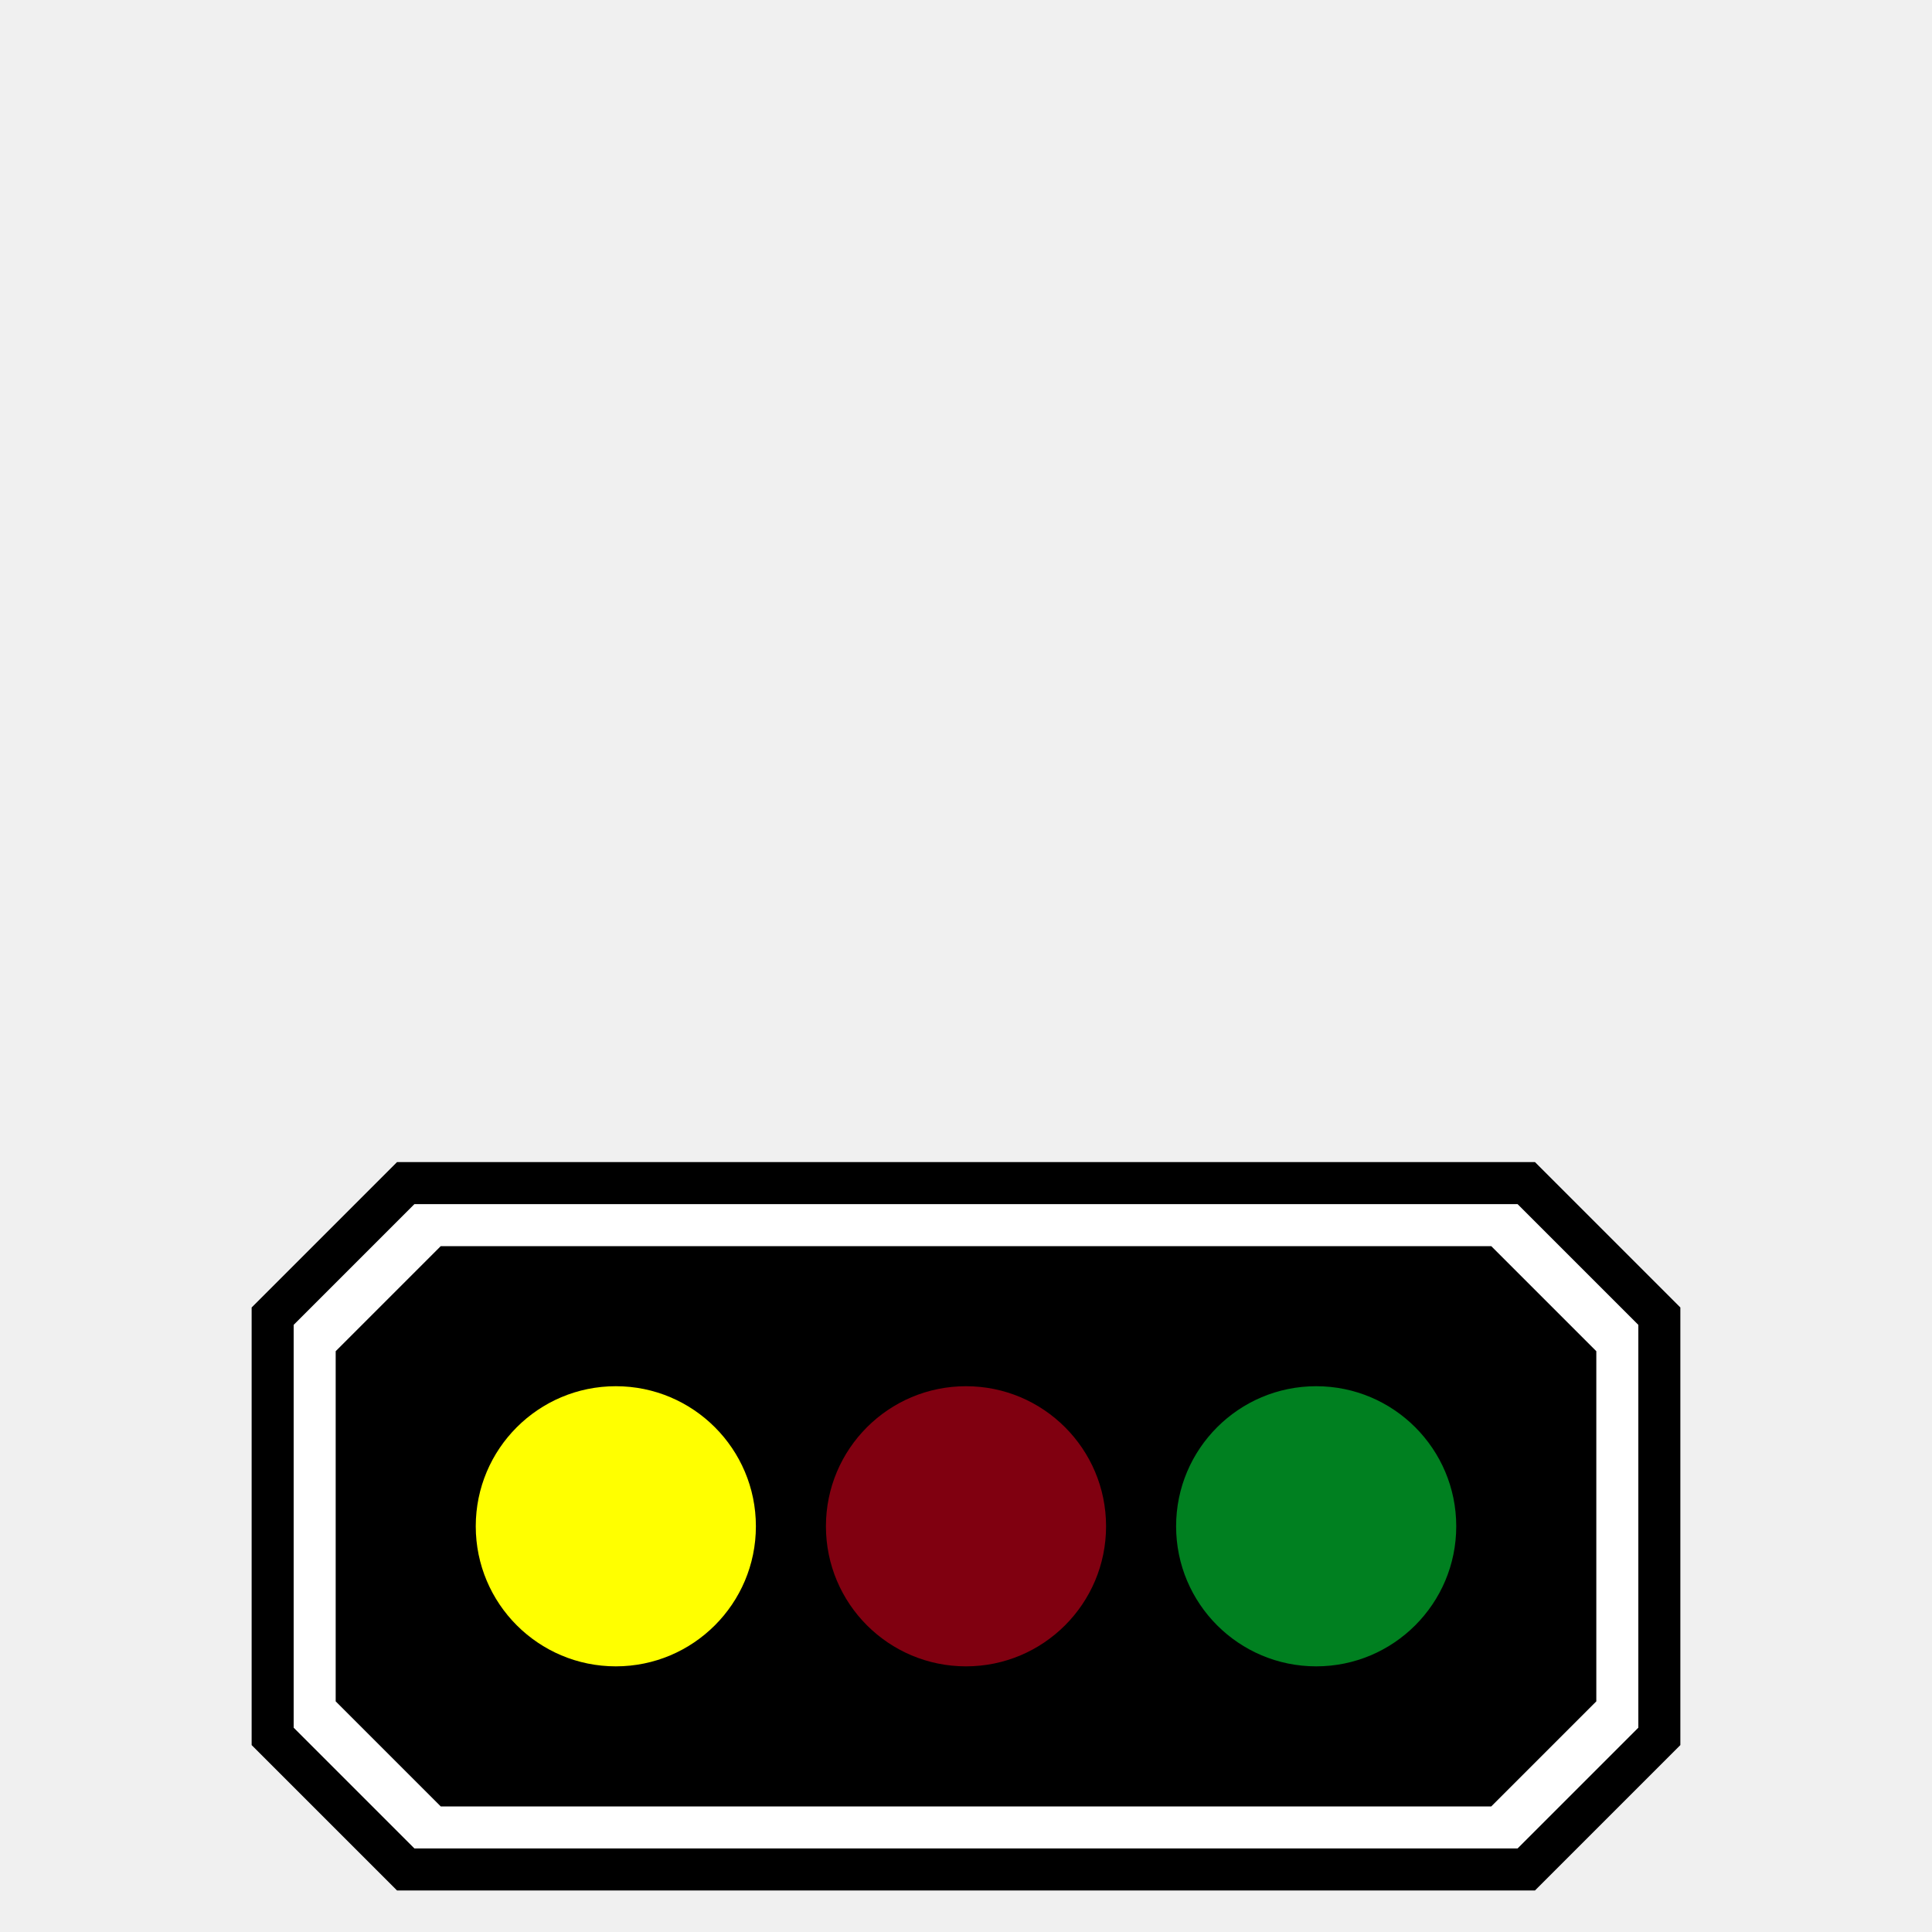
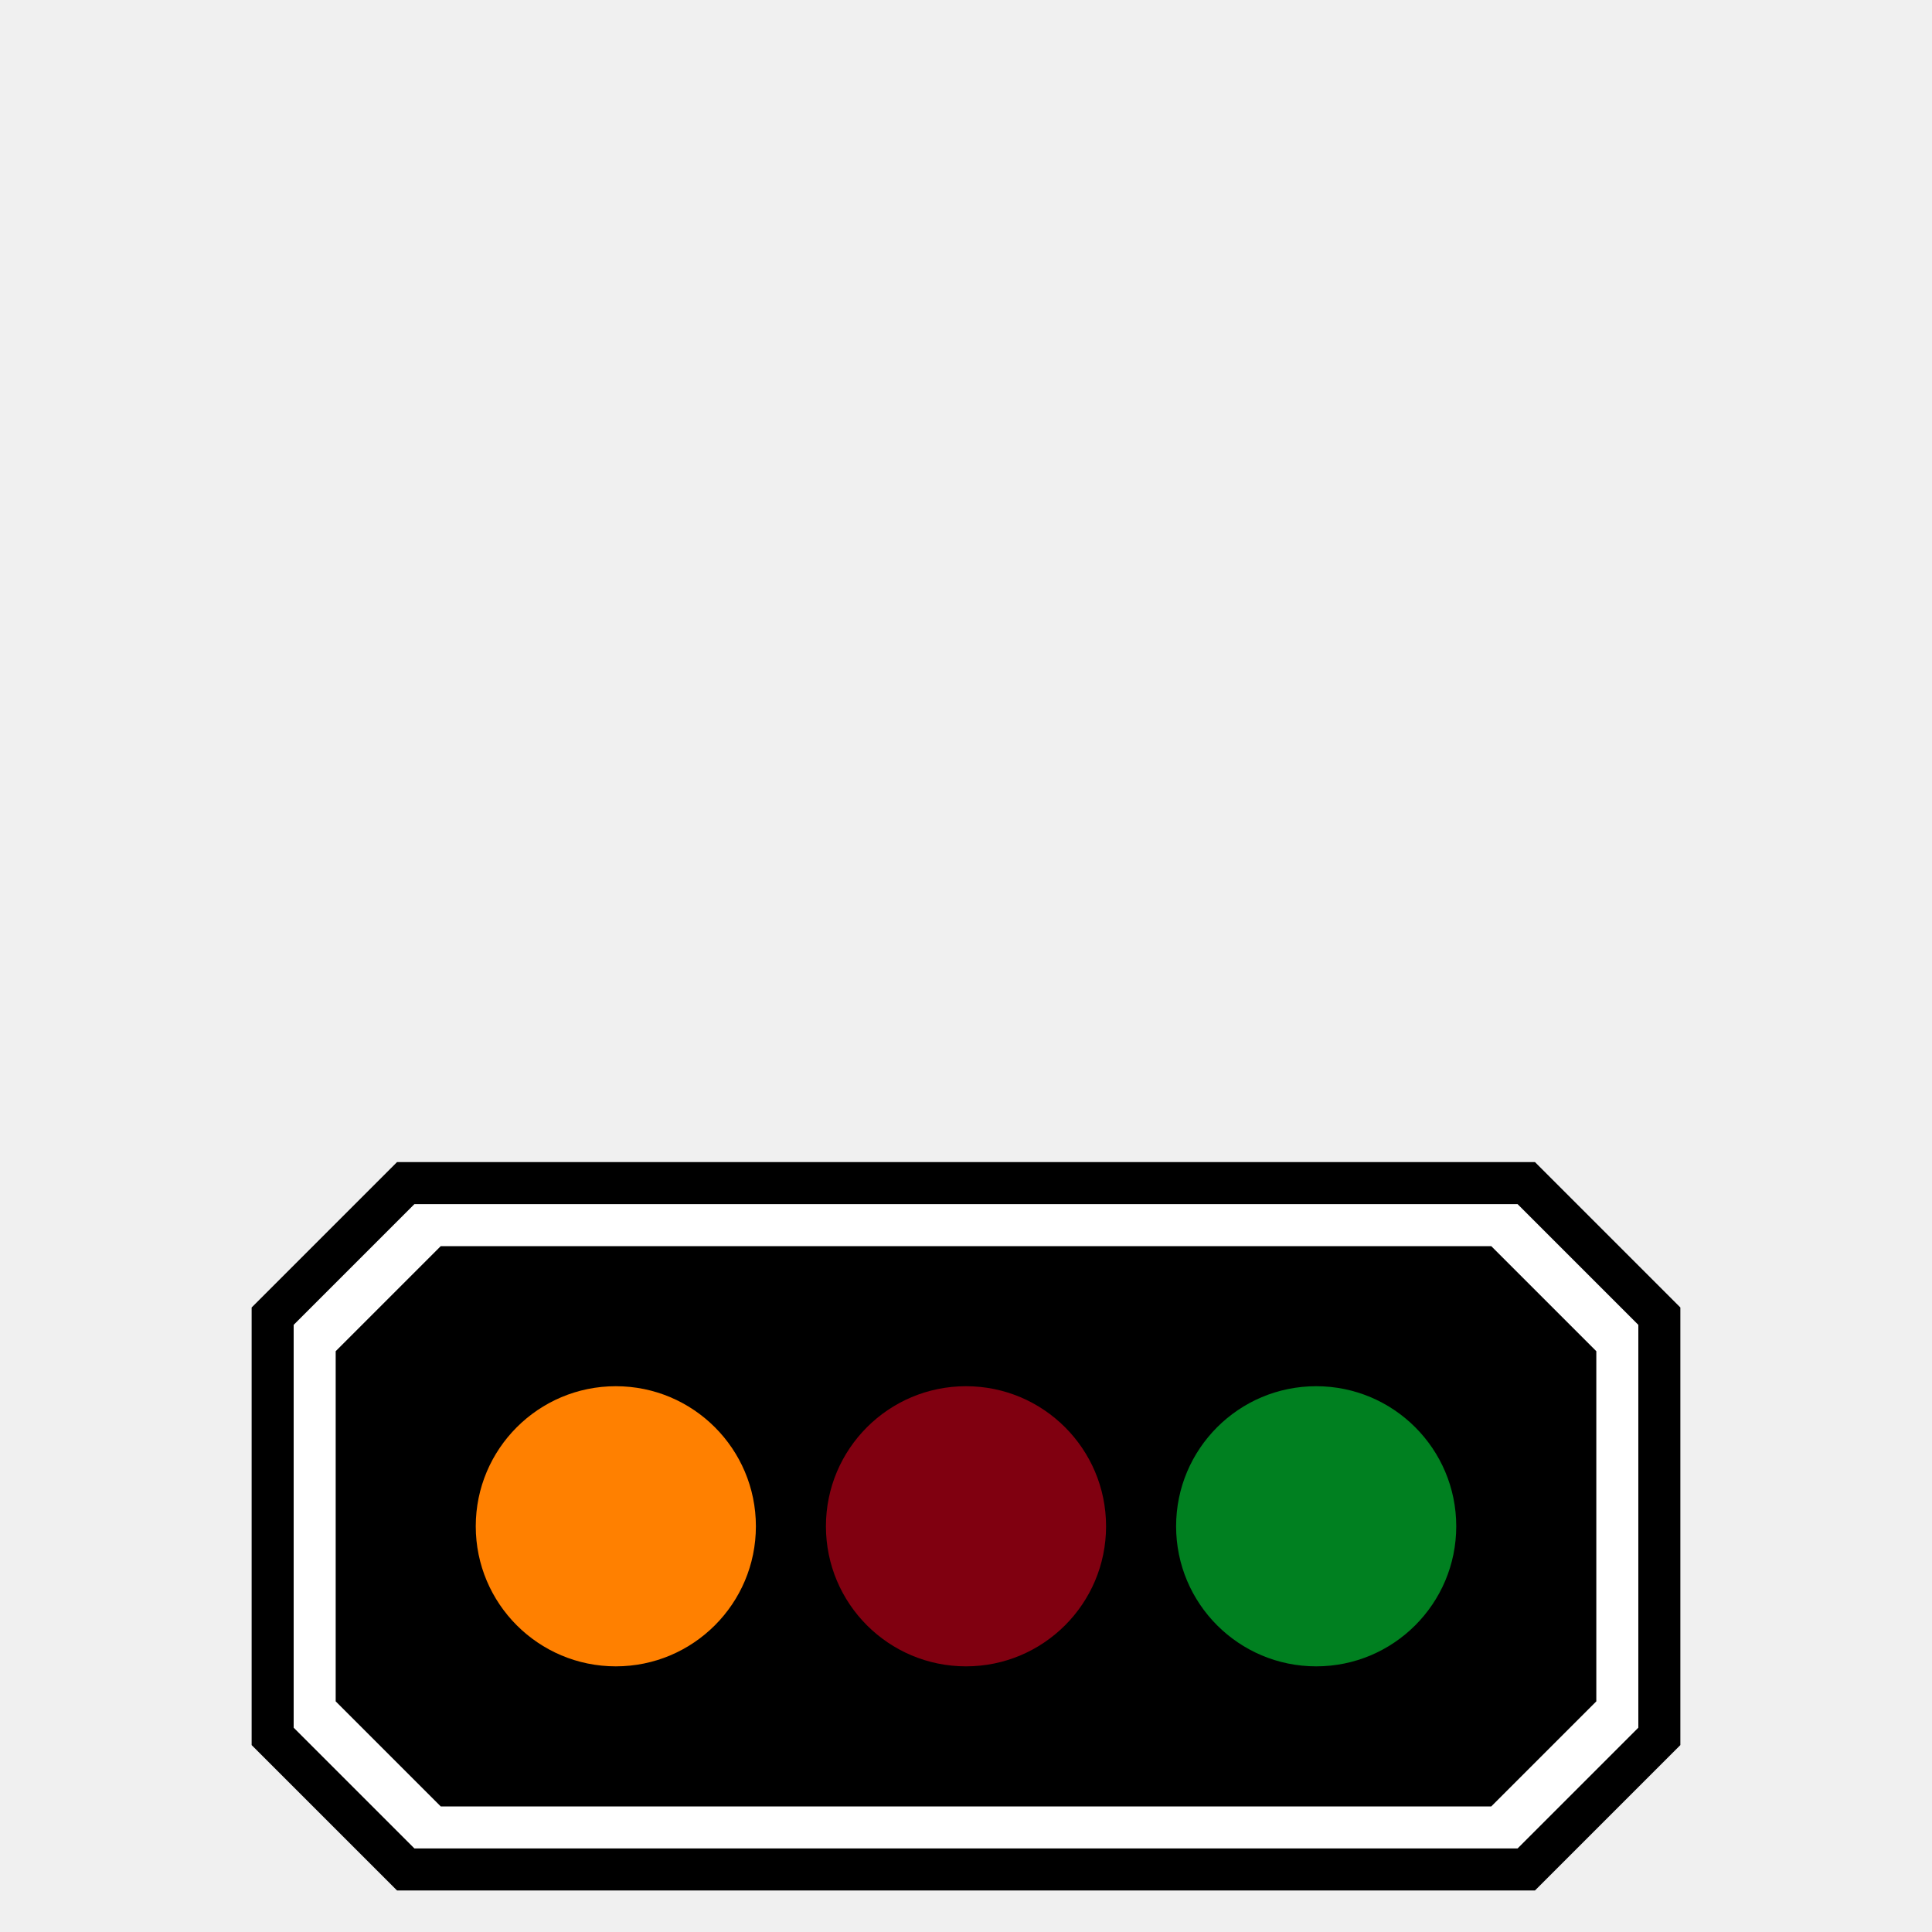
<svg xmlns="http://www.w3.org/2000/svg" viewBox="0 0 32 32">
  <g transform="translate(13.68, 16) rotate(90) scale(0.116) translate(30, -120)">
    <g id="signal" data-bidib="signal">
      <path d="M 1 20 L 1 180 L 20 199 L 80 199 L 99 180 L 99 20 L 80 1 L 20 1 L 1 20 Z" fill="white" stroke="black" stroke-width="6" />
      <path d="M 10 25 L 10 175 L 25 190 L 75 190 L 90 175 L 90 25 L 75 10 L 25 10 L 10 25 Z" fill="black" />
      <circle id="hs3_f1" data-bidib-key="hs3_f1" cx="50" cy="50" r="20" fill="#00FF40" fill-opacity="0.50" />
-       <circle id="hs3_f2" data-bidib-key="hs3_f2" cx="50" cy="150" r="20" fill="#FFFF00" />
+       <circle id="hs3_f2" data-bidib-key="hs3_f2" cx="50" cy="150" r="20" fill="#FF8000" />
      <circle id="hs3_h" data-bidib-key="hs3_h" cx="50" cy="100" r="20" fill="#FF0020" fill-opacity="0.50" />
    </g>
  </g>
</svg>
